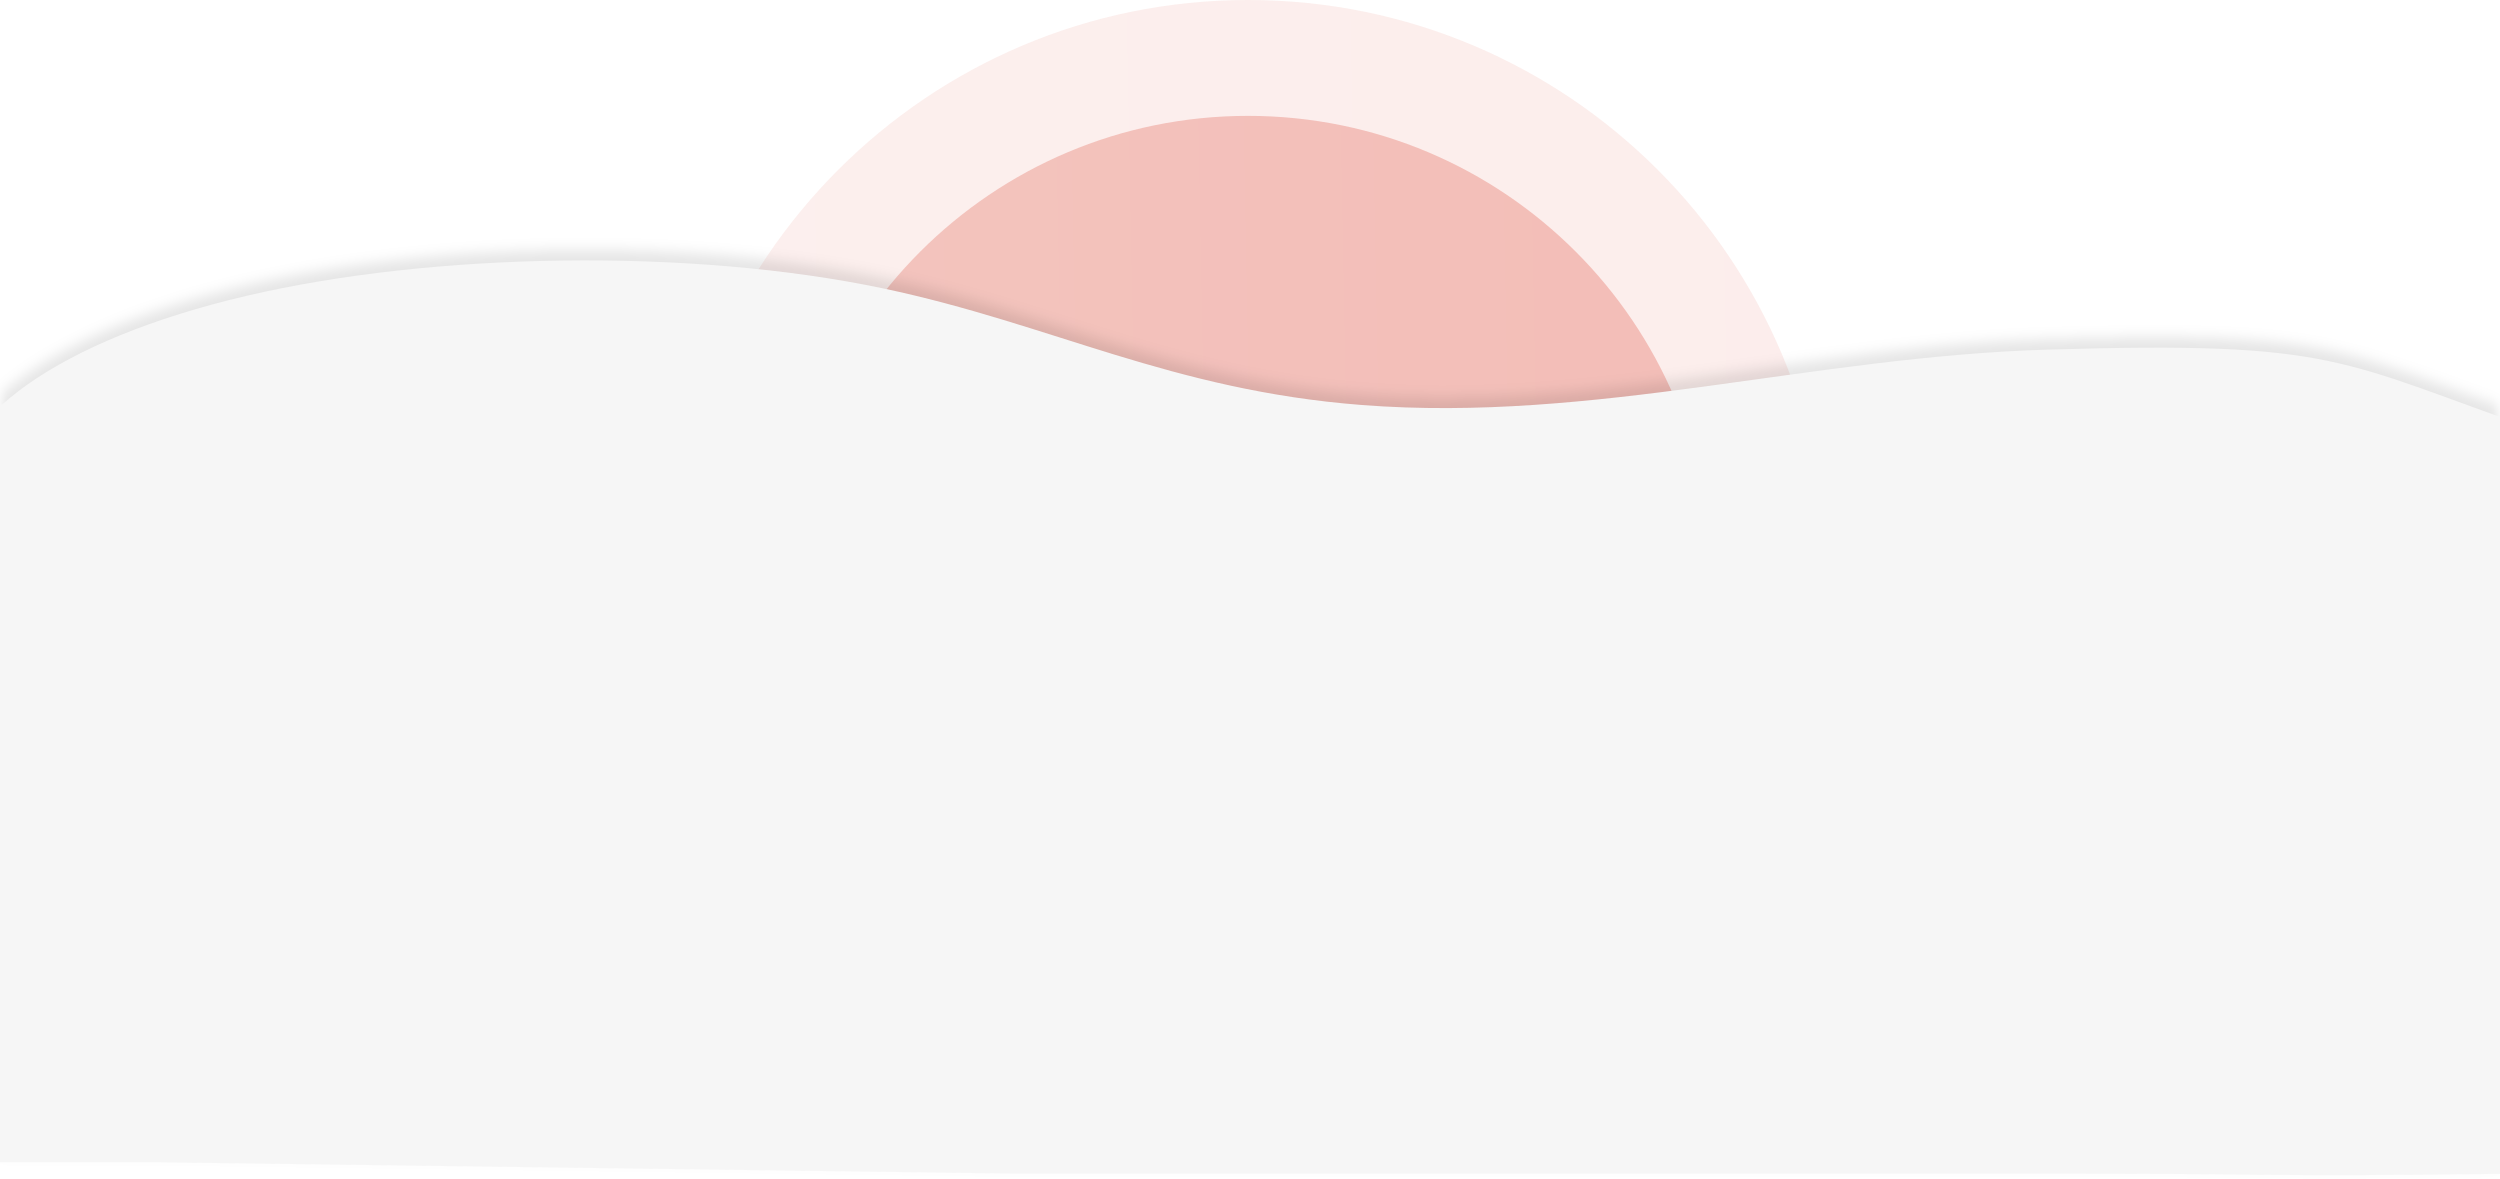
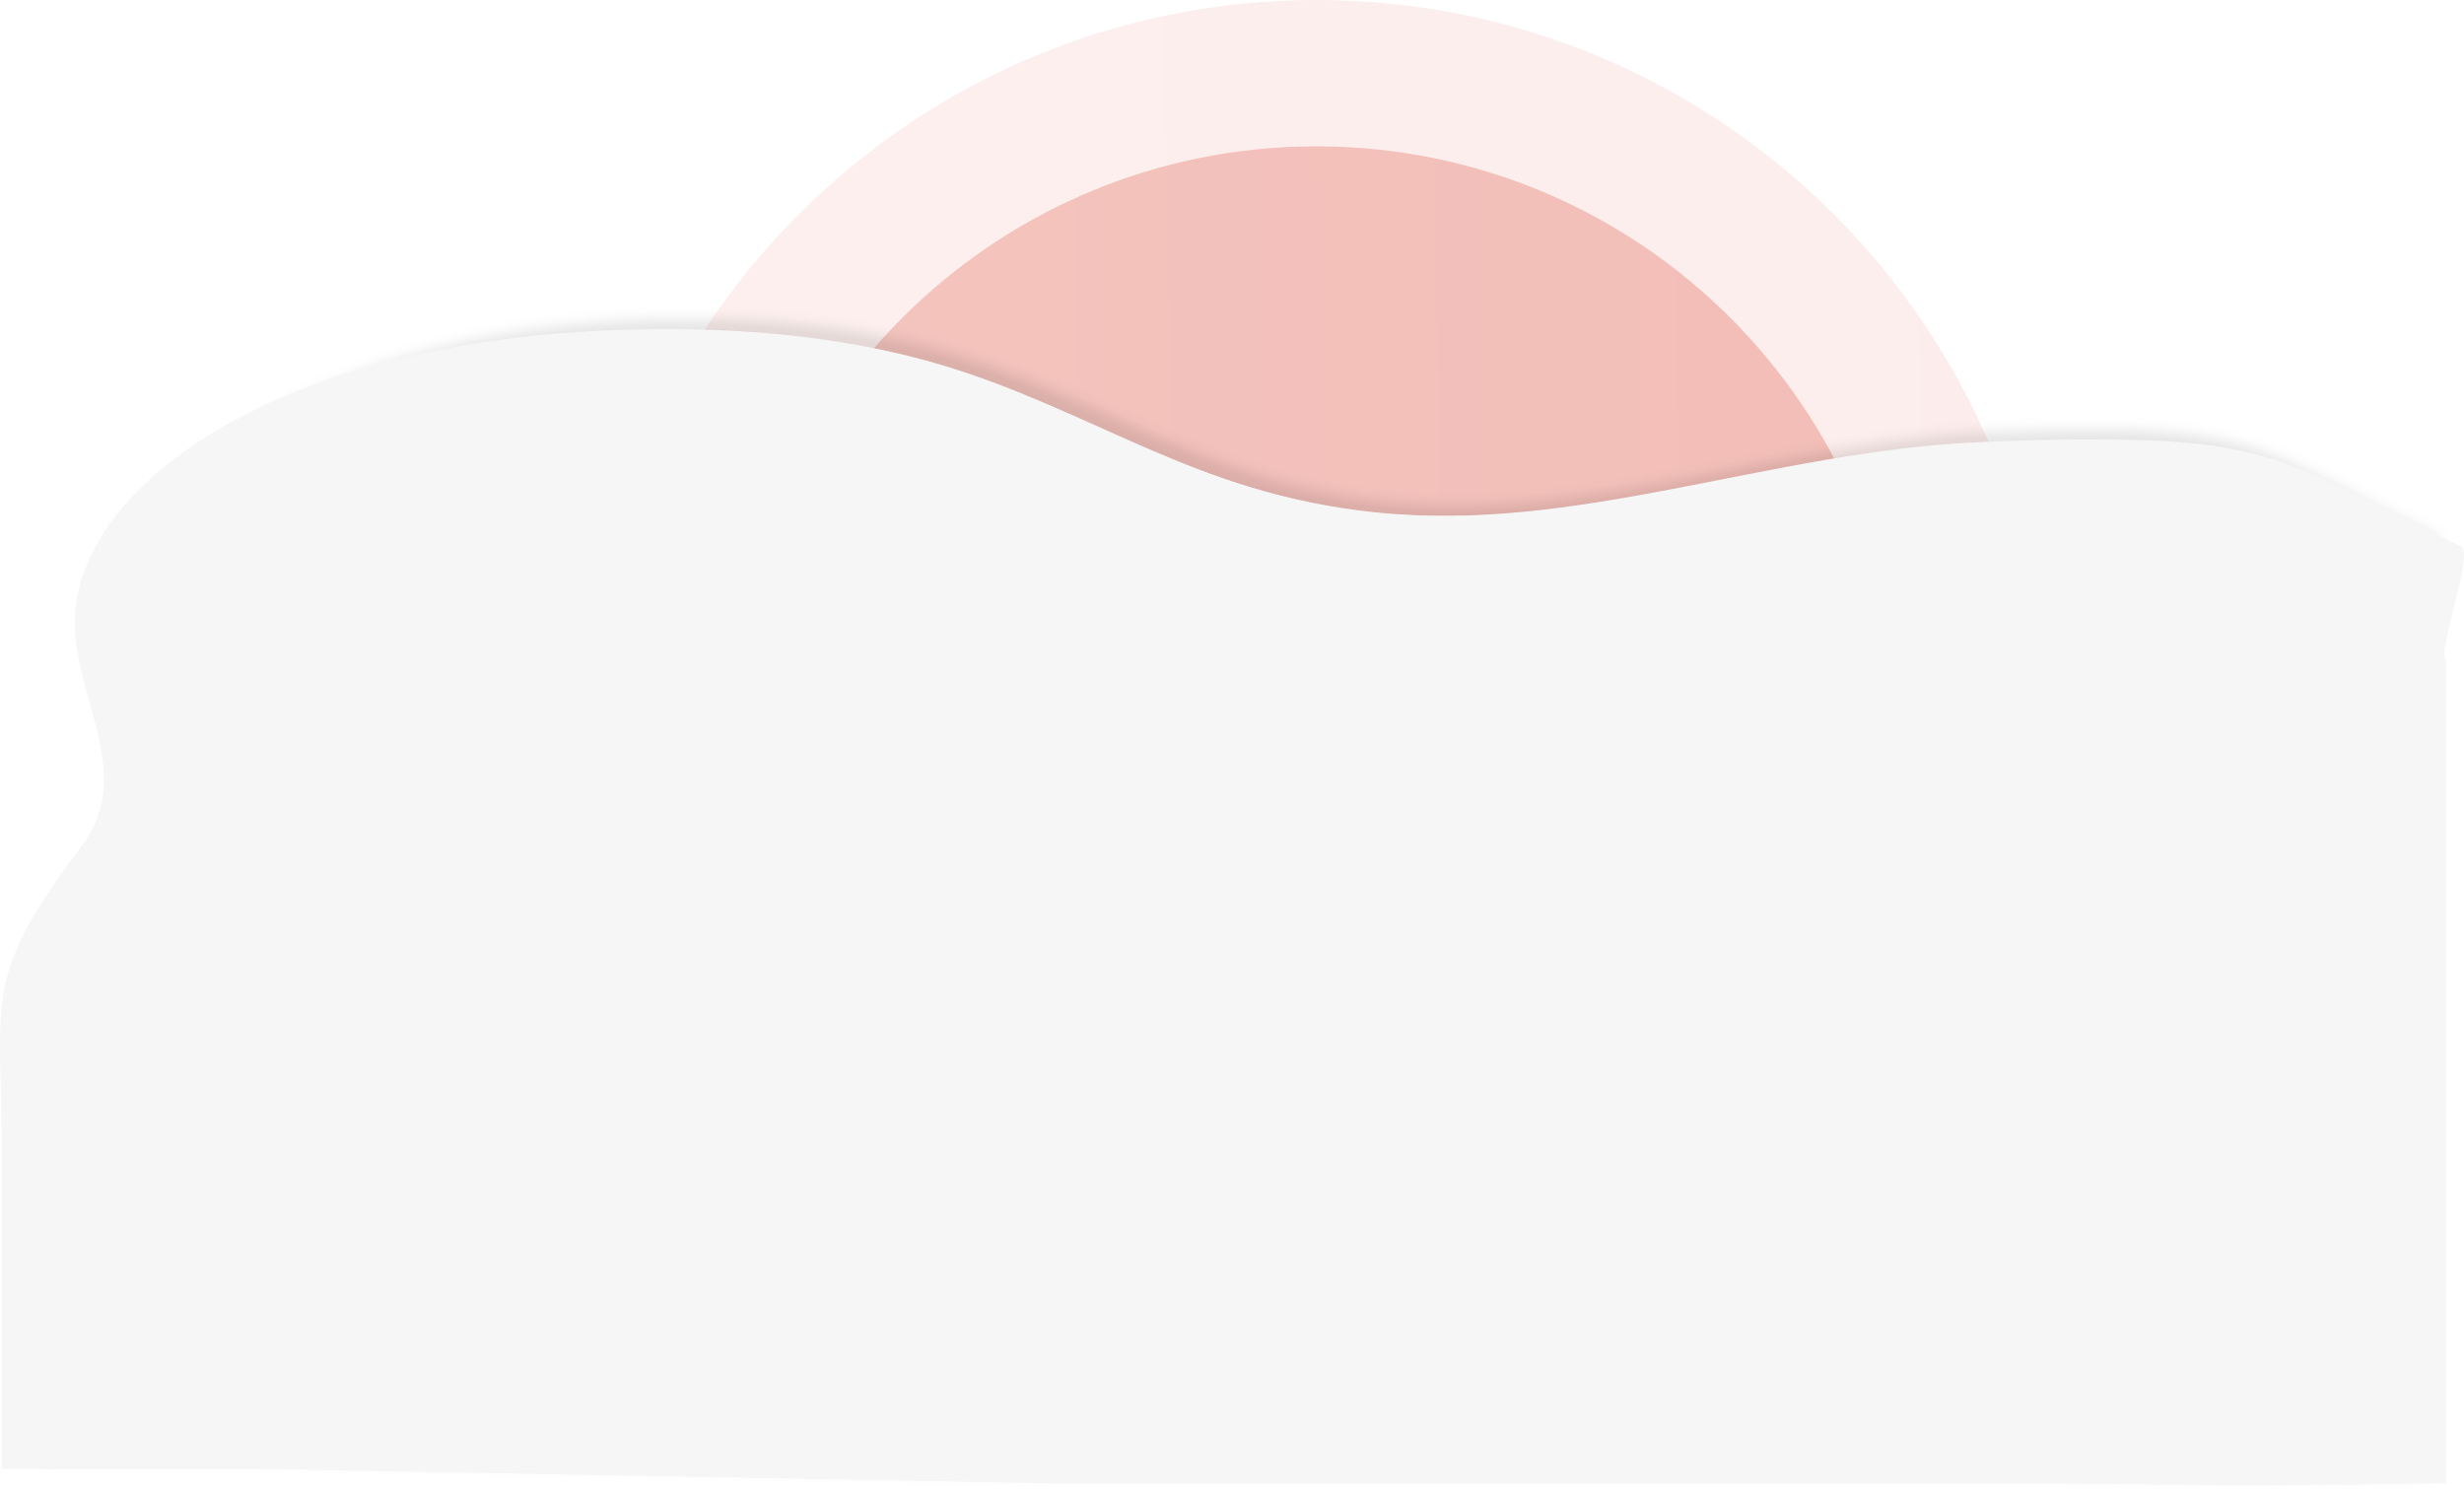
- <svg xmlns="http://www.w3.org/2000/svg" width="768" height="362" viewBox="0 0 768 362" fill="none">
-   <circle opacity="0.1" cx="383.377" cy="177.966" r="177.966" fill="url(#paint0_linear)" />
-   <circle opacity="0.3" cx="383.377" cy="177.966" r="142.373" fill="url(#paint1_linear)" />
+ <svg xmlns="http://www.w3.org/2000/svg" width="763" height="461" viewBox="0 0 763 461" fill="none">
+   <circle opacity="0.1" cx="407.609" cy="226.622" r="226.622" fill="url(#paint0_linear)" />
+   <circle opacity="0.3" cx="407.609" cy="226.622" r="181.297" fill="url(#paint1_linear)" />
  <g filter="url(#filter0_d)">
-     <path d="M776.039 360.514L776.039 296.068L776.039 260.55L776.039 223.848L776.039 201.945L776.039 160.507C772.756 158.456 785.739 134.394 780.911 132.685C718.338 110.805 718.108 104.728 629.271 107.395C556.657 109.515 489.642 129.958 418.38 124.42C359.863 119.907 322.977 99.532 271.606 88.661C212.316 76.148 132.942 77.447 75.585 90.917C18.034 104.386 -15.956 129.069 -14.025 153.479C-12.673 170.914 5.287 188.896 -11.514 205.306C-45.118 238.057 -38.465 241.607 -38.465 278.602L-38.465 295.402C-38.465 313.501 -38.465 332.695 -38.465 357.04L48.246 357.04L311.303 360.514L624.049 360.514C712.709 360.514 685.078 361.608 776.039 360.514Z" fill="#F6F6F6" />
+     <path d="M745.635 459.381L745.635 377.275L745.635 332.024L745.635 285.265L745.635 257.361L745.635 204.568C742.679 201.955 754.365 171.3 750.02 169.122C693.697 141.247 693.49 133.505 613.526 136.902C548.164 139.602 487.843 165.648 423.698 158.592C371.026 152.843 337.823 126.884 291.583 113.034C238.216 97.093 166.769 98.748 115.14 115.908C63.337 133.069 32.742 164.515 34.481 195.613C35.698 217.826 51.864 240.736 36.741 261.642C6.493 303.368 12.482 307.891 12.482 355.024C12.482 384.817 12.482 414.23 12.482 454.955L90.532 454.955L327.316 459.381L608.825 459.381C688.63 459.381 663.758 460.774 745.635 459.381Z" fill="#F6F6F6" />
  </g>
+   <path d="M757.46 459.381L757.46 377.275L757.46 332.024L757.46 285.265L757.46 257.361L757.46 204.568C754.409 201.955 766.475 171.3 761.988 169.122C703.836 141.247 703.622 133.505 621.061 136.902C553.576 139.602 491.296 165.648 425.068 158.592C370.685 152.843 336.405 126.884 288.663 113.034C233.562 97.093 159.796 98.748 106.49 115.908C53.005 133.069 21.416 164.515 23.211 195.613C24.467 217.826 41.159 240.736 25.544 261.642C-5.686 303.368 0.497 307.891 0.497 355.024C0.498 384.817 0.498 414.23 0.497 454.955L81.083 454.955L325.556 459.381L616.208 459.381C698.605 459.381 672.925 460.774 757.46 459.381Z" fill="#F6F6F6" />
  <defs>
-     <filter id="filter0_d" x="-43" y="73" width="829" height="289" filterUnits="userSpaceOnUse" color-interpolation-filters="sRGB">
+     <filter id="filter0_d" x="12" y="95" width="747" height="366" filterUnits="userSpaceOnUse" color-interpolation-filters="sRGB">
      <feFlood flood-opacity="0" result="BackgroundImageFix" />
      <feColorMatrix in="SourceAlpha" type="matrix" values="0 0 0 0 0 0 0 0 0 0 0 0 0 0 0 0 0 0 127 0" />
-       <feOffset dy="-3" />
+       <feOffset dx="4" dy="-3" />
      <feGaussianBlur stdDeviation="2" />
      <feColorMatrix type="matrix" values="0 0 0 0 0 0 0 0 0 0 0 0 0 0 0 0 0 0 0.1 0" />
      <feBlend mode="normal" in2="BackgroundImageFix" result="effect1_dropShadow" />
      <feBlend mode="normal" in="SourceGraphic" in2="effect1_dropShadow" result="shape" />
    </filter>
-     <linearGradient id="paint0_linear" x1="195.566" y1="228.814" x2="559.714" y2="221.915" gradientUnits="userSpaceOnUse">
+     <linearGradient id="paint0_linear" x1="168.451" y1="291.371" x2="632.156" y2="282.587" gradientUnits="userSpaceOnUse">
      <stop stop-color="#DE5F50" />
      <stop offset="1" stop-color="#DE4B3A" />
    </linearGradient>
-     <linearGradient id="paint1_linear" x1="233.129" y1="218.644" x2="524.447" y2="213.125" gradientUnits="userSpaceOnUse">
+     <linearGradient id="paint1_linear" x1="216.283" y1="278.421" x2="587.247" y2="271.394" gradientUnits="userSpaceOnUse">
      <stop stop-color="#DE5F50" />
      <stop offset="1" stop-color="#DE4B3A" />
    </linearGradient>
  </defs>
</svg>
